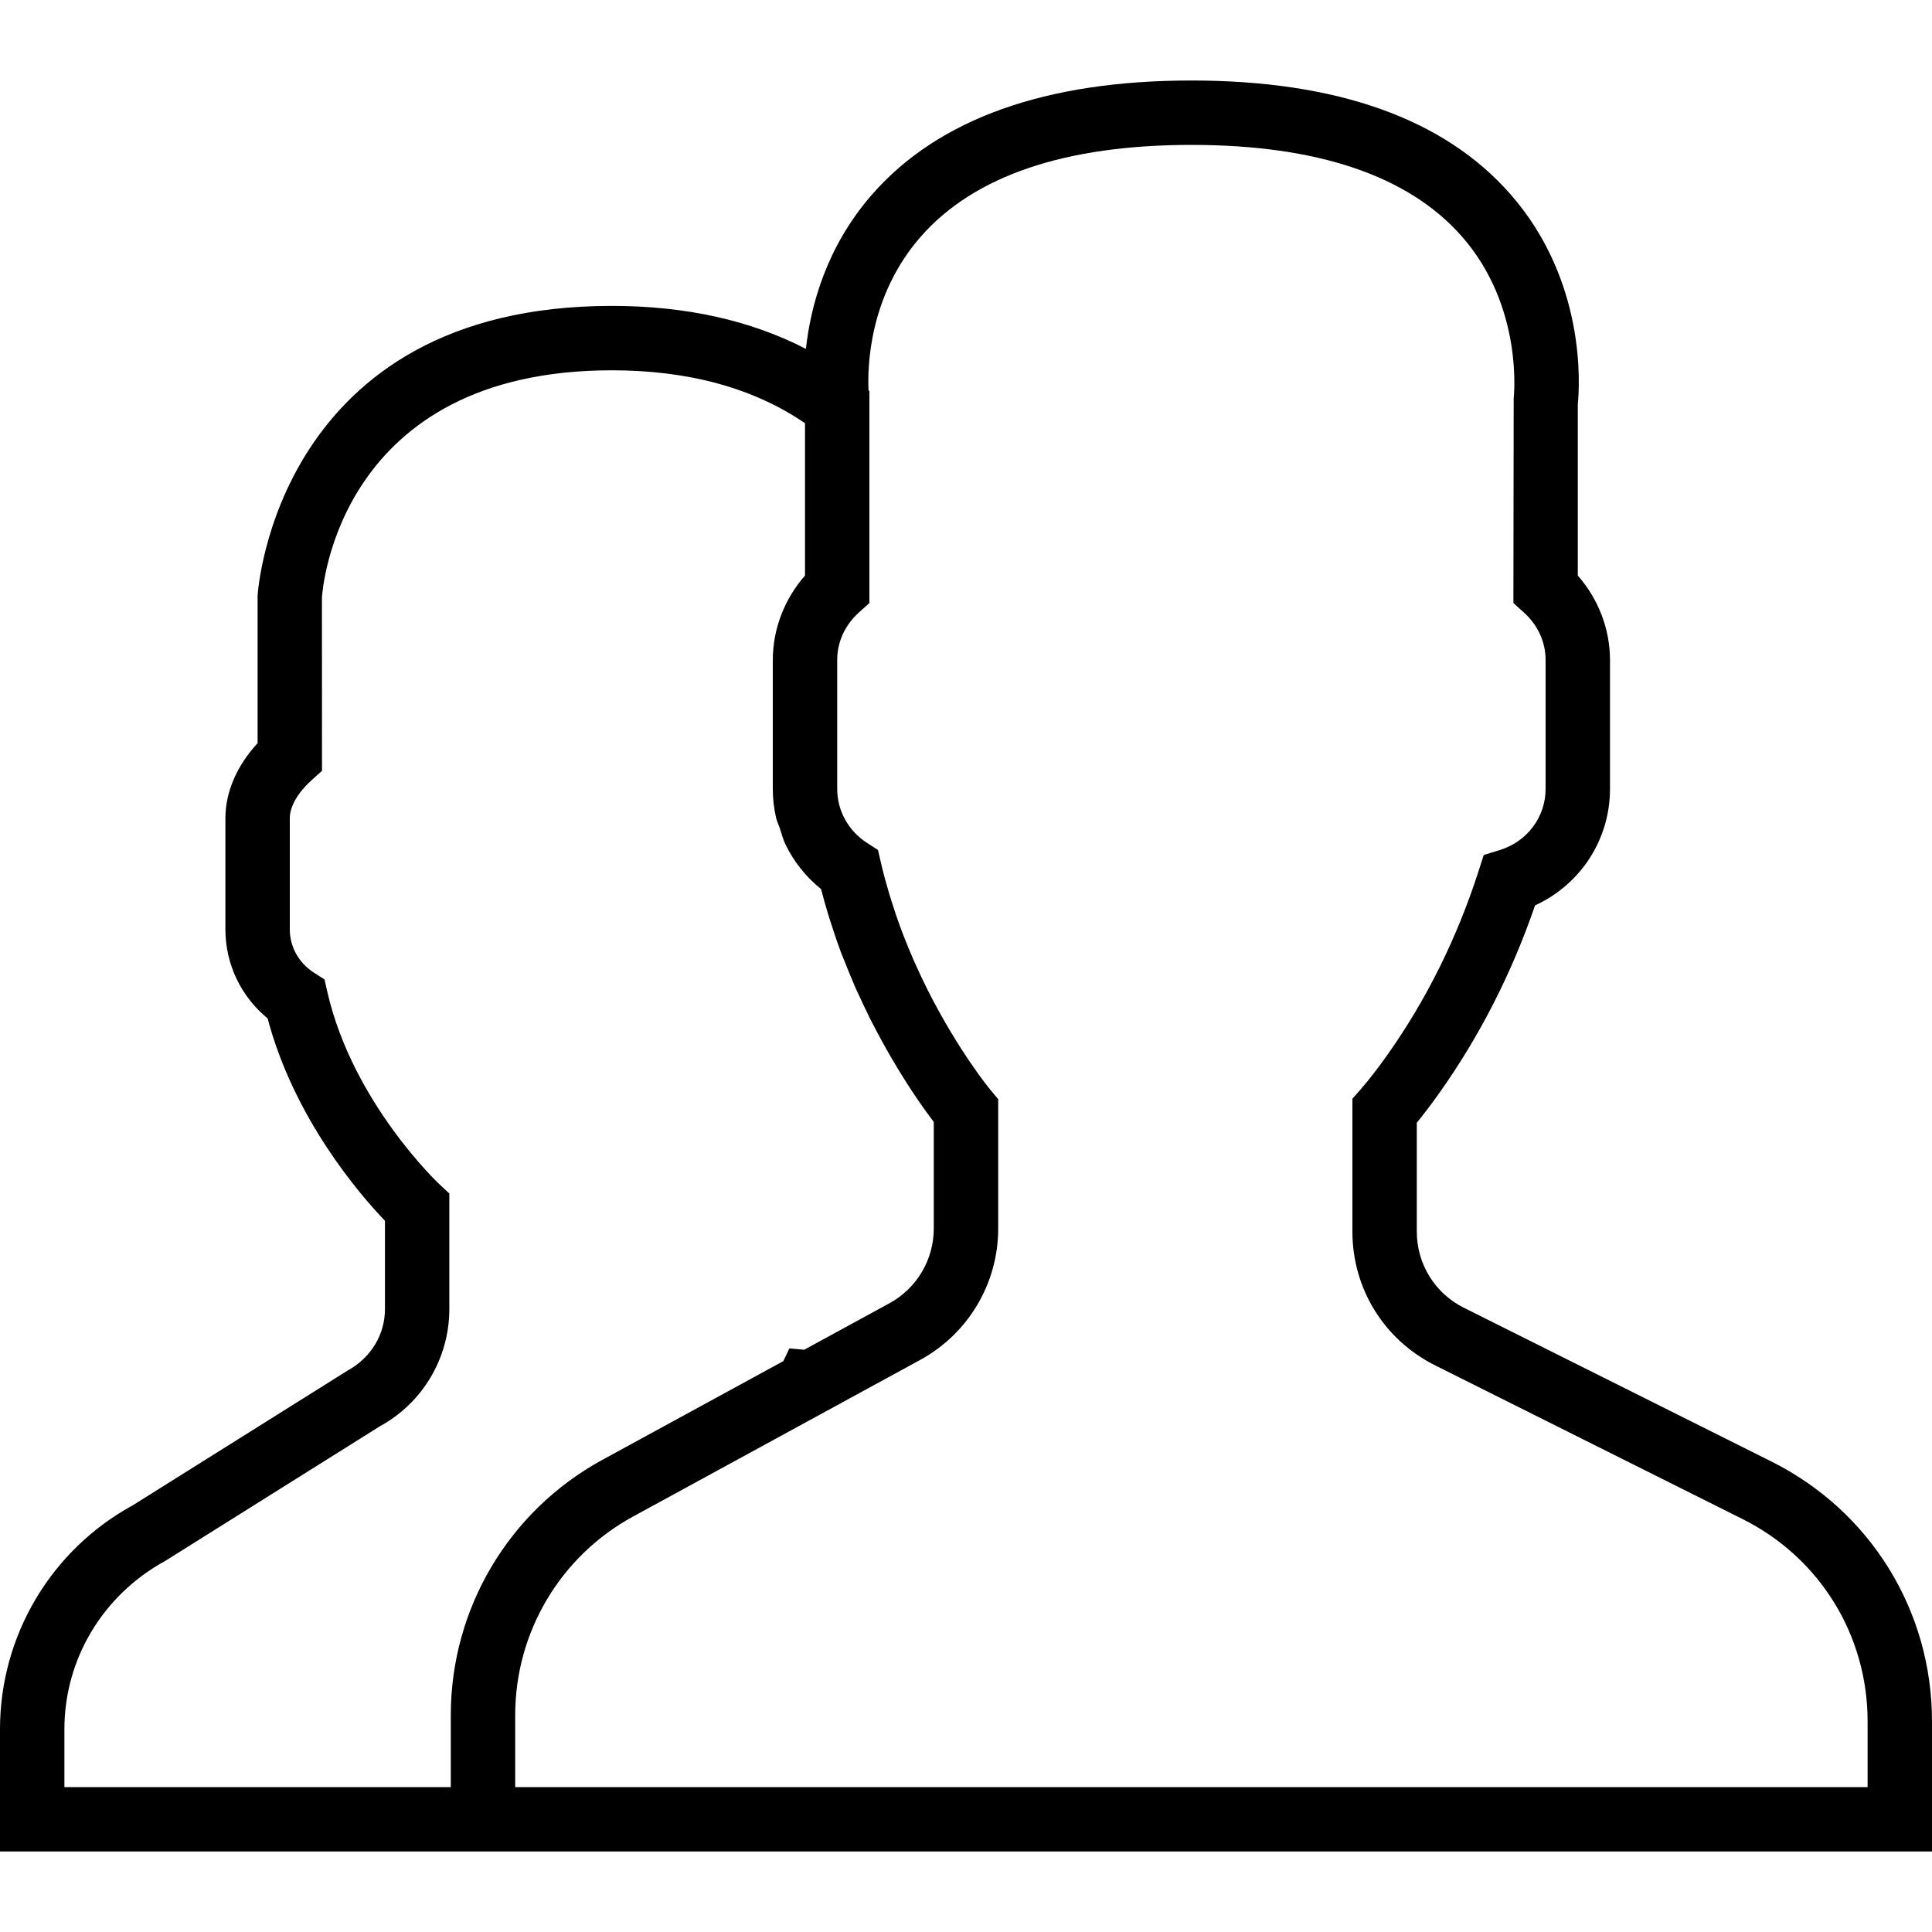
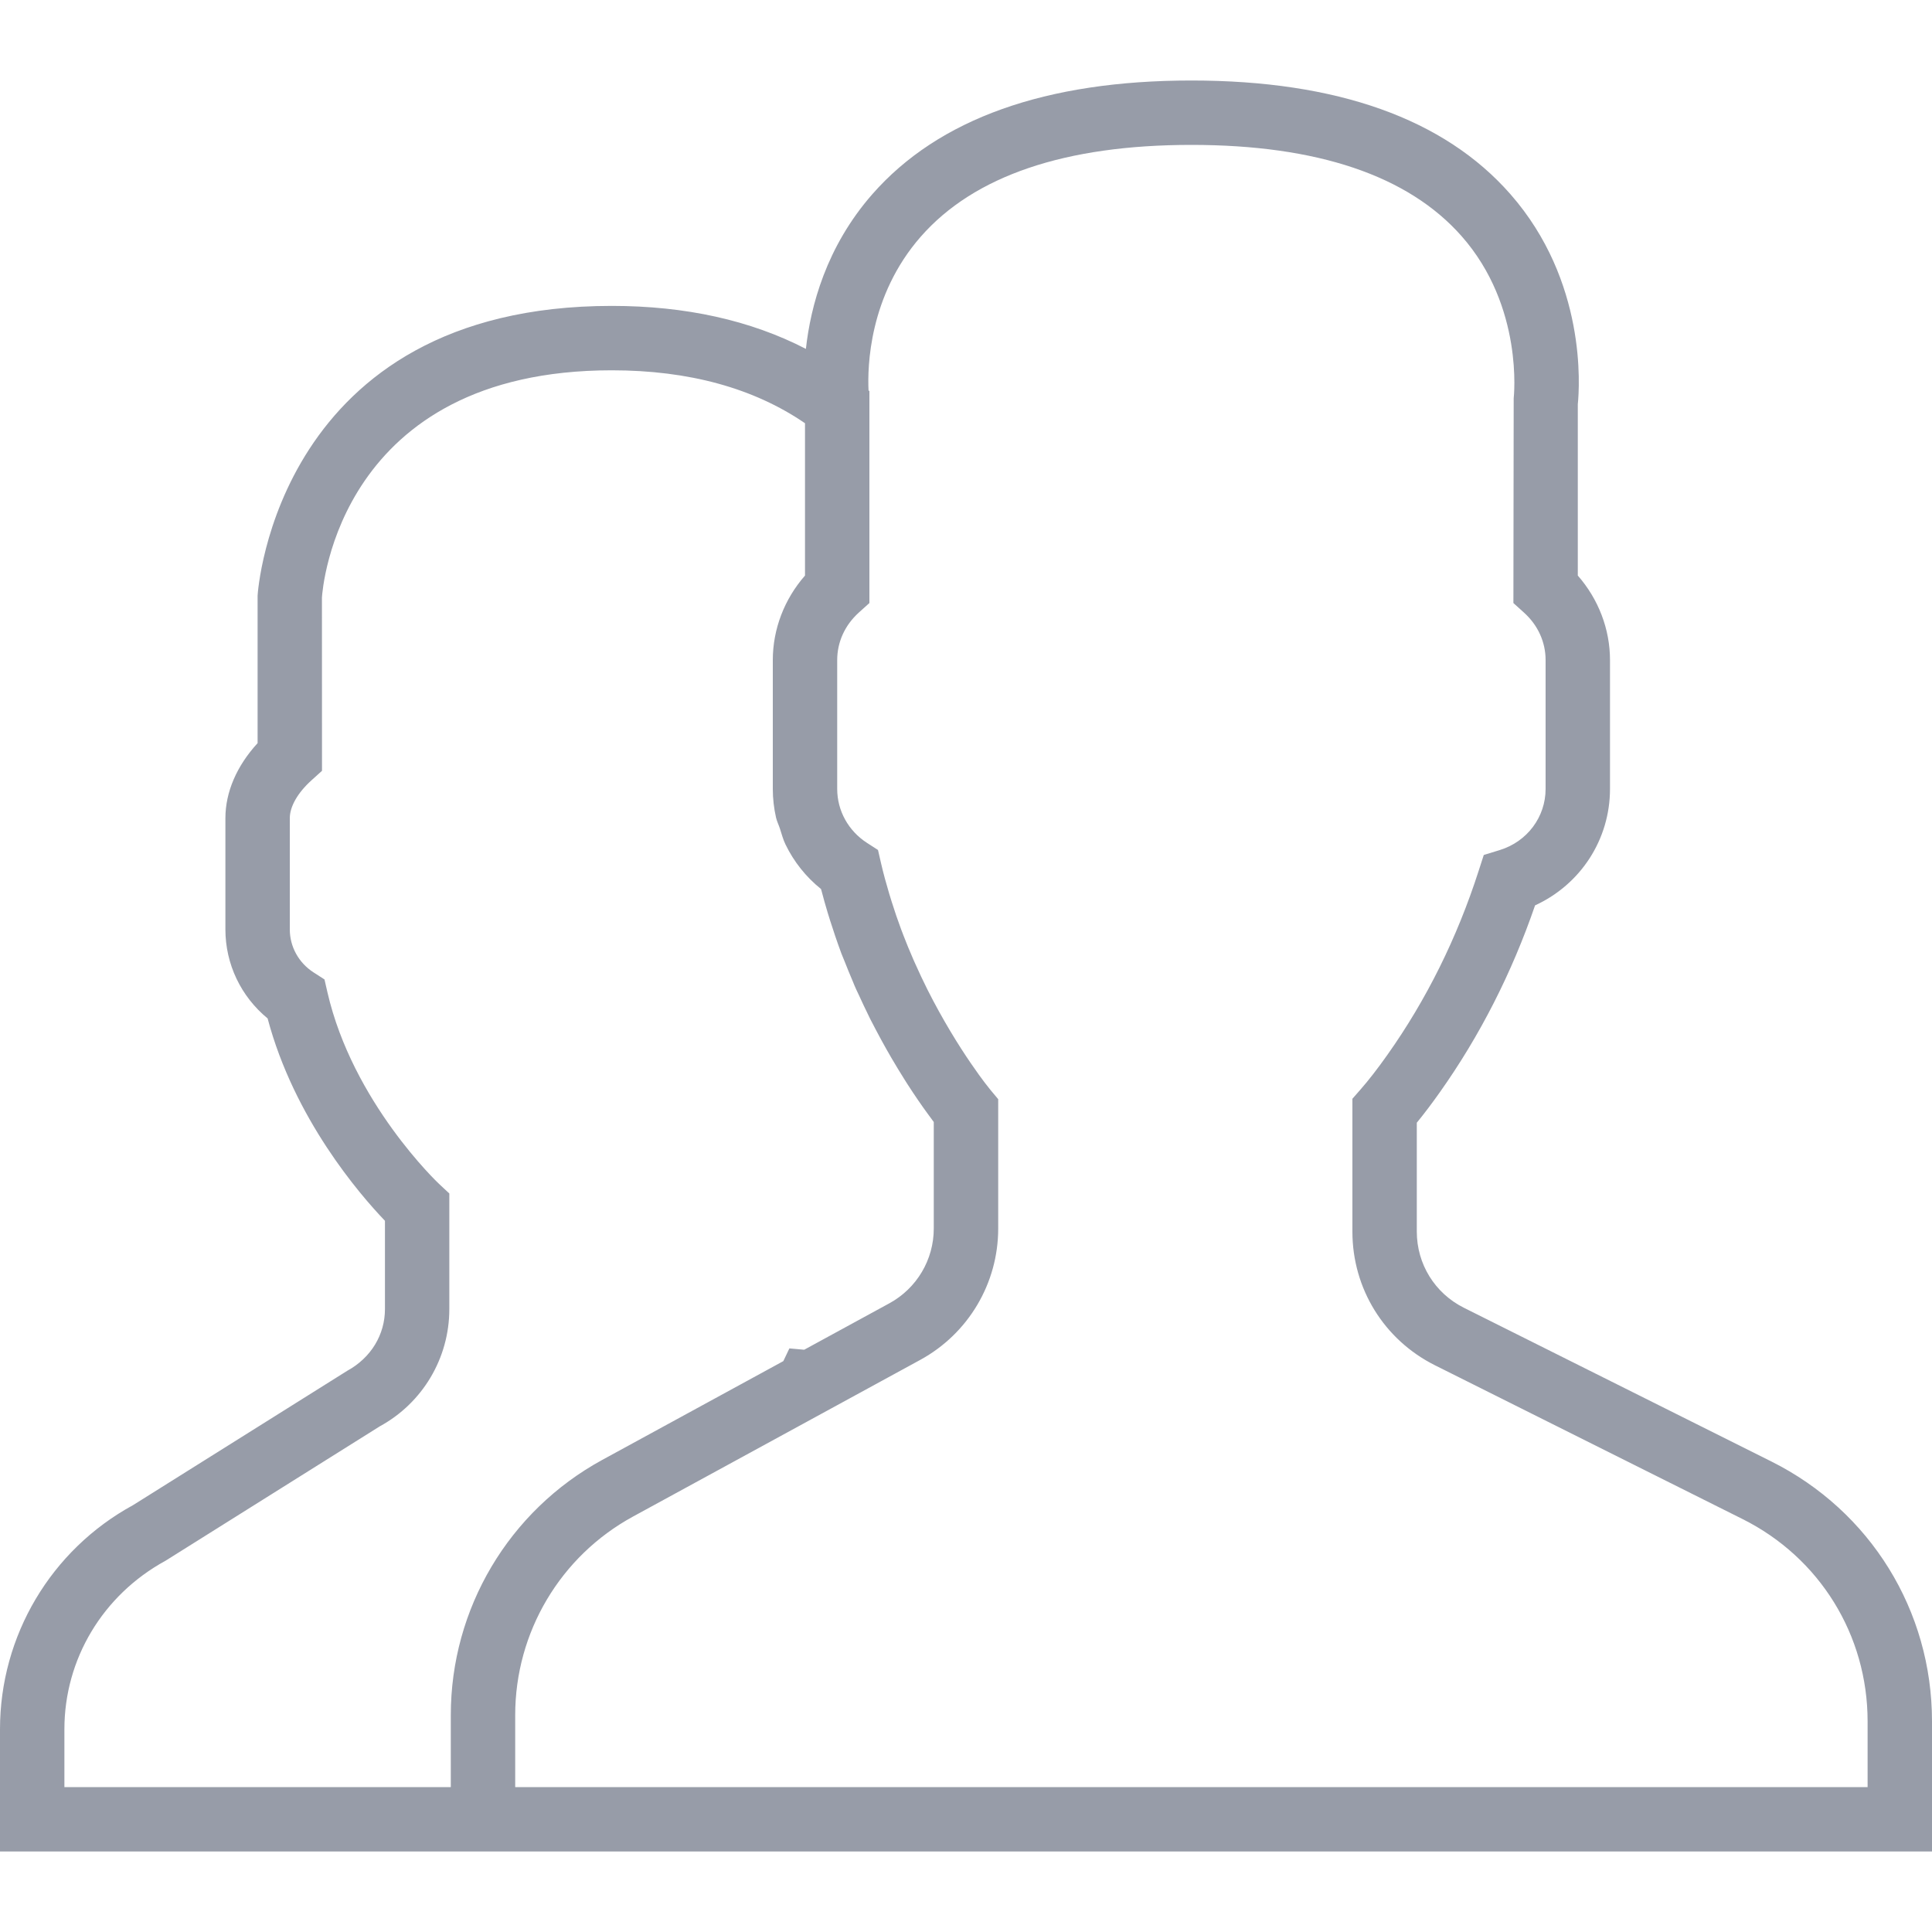
<svg xmlns="http://www.w3.org/2000/svg" version="1.1" id="Capa_1" x="0px" y="0px" viewBox="0 0 60 60" style="enable-background:new 0 0 60 60;" xml:space="preserve">
-   <path d="M55.014,45.389l-9.553-4.776C44.56,40.162,44,39.256,44,38.248v-3.381c0.229-0.28,0.47-0.599,0.719-0.951  c1.239-1.75,2.232-3.698,2.954-5.799C49.084,27.47,50,26.075,50,24.5v-4c0-0.963-0.36-1.896-1-2.625v-5.319  c0.056-0.55,0.276-3.824-2.092-6.525C44.854,3.688,41.521,2.5,37,2.5s-7.854,1.188-9.908,3.53c-1.435,1.637-1.918,3.481-2.064,4.805  C23.314,9.949,21.294,9.5,19,9.5c-10.389,0-10.994,8.855-11,9v4.579c-0.648,0.706-1,1.521-1,2.33v3.454  c0,1.079,0.483,2.085,1.311,2.765c0.825,3.11,2.854,5.46,3.644,6.285v2.743c0,0.787-0.428,1.509-1.171,1.915l-6.653,4.173  C1.583,48.134,0,50.801,0,53.703V57.5h14h2h44v-4.043C60,50.019,58.089,46.927,55.014,45.389z M14,53.262V55.5H2v-1.797  c0-2.17,1.184-4.164,3.141-5.233l6.652-4.173c1.333-0.727,2.161-2.121,2.161-3.641v-3.591l-0.318-0.297  c-0.026-0.024-2.683-2.534-3.468-5.955l-0.091-0.396l-0.342-0.22C9.275,29.899,9,29.4,9,28.863v-3.454  c0-0.36,0.245-0.788,0.671-1.174L10,23.938l-0.002-5.38C10.016,18.271,10.537,11.5,19,11.5c2.393,0,4.408,0.553,6,1.644v4.731  c-0.64,0.729-1,1.662-1,2.625v4c0,0.304,0.035,0.603,0.101,0.893c0.027,0.116,0.081,0.222,0.118,0.334  c0.055,0.168,0.099,0.341,0.176,0.5c0.001,0.002,0.002,0.003,0.003,0.005c0.256,0.528,0.629,1,1.099,1.377  c0.005,0.019,0.011,0.036,0.016,0.054c0.06,0.229,0.123,0.457,0.191,0.68l0.081,0.261c0.014,0.046,0.031,0.093,0.046,0.139  c0.035,0.108,0.069,0.215,0.105,0.321c0.06,0.175,0.123,0.356,0.196,0.553c0.031,0.082,0.065,0.156,0.097,0.237  c0.082,0.209,0.164,0.411,0.25,0.611c0.021,0.048,0.039,0.1,0.06,0.147l0.056,0.126c0.026,0.058,0.053,0.11,0.079,0.167  c0.098,0.214,0.194,0.421,0.294,0.621c0.016,0.032,0.031,0.067,0.047,0.099c0.063,0.125,0.126,0.243,0.189,0.363  c0.108,0.206,0.214,0.4,0.32,0.588c0.052,0.092,0.103,0.182,0.154,0.269c0.144,0.246,0.281,0.472,0.414,0.682  c0.029,0.045,0.057,0.092,0.085,0.135c0.242,0.375,0.452,0.679,0.626,0.916c0.046,0.063,0.086,0.117,0.125,0.17  c0.022,0.029,0.052,0.071,0.071,0.097v3.309c0,0.968-0.528,1.856-1.377,2.32l-2.646,1.443l-0.461-0.041l-0.188,0.395l-5.626,3.069  C15.801,46.924,14,49.958,14,53.262z M58,55.5H16v-2.238c0-2.571,1.402-4.934,3.659-6.164l8.921-4.866  C30.073,41.417,31,39.854,31,38.155v-4.018v-0.001l-0.194-0.232l-0.038-0.045c-0.002-0.003-0.064-0.078-0.165-0.21  c-0.006-0.008-0.012-0.016-0.019-0.024c-0.053-0.069-0.115-0.152-0.186-0.251c-0.001-0.002-0.002-0.003-0.003-0.005  c-0.149-0.207-0.336-0.476-0.544-0.8c-0.005-0.007-0.009-0.015-0.014-0.022c-0.098-0.153-0.202-0.32-0.308-0.497  c-0.008-0.013-0.016-0.026-0.024-0.04c-0.226-0.379-0.466-0.808-0.705-1.283c0,0-0.001-0.001-0.001-0.002  c-0.127-0.255-0.254-0.523-0.378-0.802l0,0c-0.017-0.039-0.035-0.077-0.052-0.116h0c-0.055-0.125-0.11-0.256-0.166-0.391  c-0.02-0.049-0.04-0.1-0.06-0.15c-0.052-0.131-0.105-0.263-0.161-0.414c-0.102-0.272-0.198-0.556-0.29-0.849l-0.055-0.178  c-0.006-0.02-0.013-0.04-0.019-0.061c-0.094-0.316-0.184-0.639-0.26-0.971l-0.091-0.396l-0.341-0.22  C26.346,25.803,26,25.176,26,24.5v-4c0-0.561,0.238-1.084,0.67-1.475L27,18.728V12.5v-0.354l-0.027-0.021  c-0.034-0.722,0.009-2.935,1.623-4.776C30.253,5.458,33.081,4.5,37,4.5c3.905,0,6.727,0.951,8.386,2.828  c1.947,2.201,1.625,5.017,1.623,5.041L47,18.728l0.33,0.298C47.762,19.416,48,19.939,48,20.5v4c0,0.873-0.572,1.637-1.422,1.899  l-0.498,0.153l-0.16,0.495c-0.669,2.081-1.622,4.003-2.834,5.713c-0.297,0.421-0.586,0.794-0.837,1.079L42,34.123v4.125  c0,1.77,0.983,3.361,2.566,4.153l9.553,4.776C56.513,48.374,58,50.78,58,53.457V55.5z" />
-   <g>
+   <defs id="defs12582" />
+   <path d="M55.014,45.389l-9.553-4.776C44.56,40.162,44,39.256,44,38.248v-3.381c0.229-0.28,0.47-0.599,0.719-0.951  c1.239-1.75,2.232-3.698,2.954-5.799C49.084,27.47,50,26.075,50,24.5v-4c0-0.963-0.36-1.896-1-2.625v-5.319  c0.056-0.55,0.276-3.824-2.092-6.525C44.854,3.688,41.521,2.5,37,2.5s-7.854,1.188-9.908,3.53c-1.435,1.637-1.918,3.481-2.064,4.805  C23.314,9.949,21.294,9.5,19,9.5c-10.389,0-10.994,8.855-11,9v4.579c-0.648,0.706-1,1.521-1,2.33v3.454  c0,1.079,0.483,2.085,1.311,2.765c0.825,3.11,2.854,5.46,3.644,6.285v2.743c0,0.787-0.428,1.509-1.171,1.915l-6.653,4.173  C1.583,48.134,0,50.801,0,53.703V57.5h14h2h44v-4.043C60,50.019,58.089,46.927,55.014,45.389z M14,53.262V55.5H2v-1.797  c0-2.17,1.184-4.164,3.141-5.233l6.652-4.173c1.333-0.727,2.161-2.121,2.161-3.641v-3.591l-0.318-0.297  c-0.026-0.024-2.683-2.534-3.468-5.955l-0.091-0.396l-0.342-0.22C9.275,29.899,9,29.4,9,28.863v-3.454  c0-0.36,0.245-0.788,0.671-1.174L10,23.938l-0.002-5.38C10.016,18.271,10.537,11.5,19,11.5c2.393,0,4.408,0.553,6,1.644v4.731  c-0.64,0.729-1,1.662-1,2.625v4c0,0.304,0.035,0.603,0.101,0.893c0.027,0.116,0.081,0.222,0.118,0.334  c0.055,0.168,0.099,0.341,0.176,0.5c0.001,0.002,0.002,0.003,0.003,0.005c0.256,0.528,0.629,1,1.099,1.377  c0.005,0.019,0.011,0.036,0.016,0.054c0.06,0.229,0.123,0.457,0.191,0.68l0.081,0.261c0.014,0.046,0.031,0.093,0.046,0.139  c0.035,0.108,0.069,0.215,0.105,0.321c0.06,0.175,0.123,0.356,0.196,0.553c0.031,0.082,0.065,0.156,0.097,0.237  c0.082,0.209,0.164,0.411,0.25,0.611c0.021,0.048,0.039,0.1,0.06,0.147l0.056,0.126c0.026,0.058,0.053,0.11,0.079,0.167  c0.098,0.214,0.194,0.421,0.294,0.621c0.016,0.032,0.031,0.067,0.047,0.099c0.063,0.125,0.126,0.243,0.189,0.363  c0.108,0.206,0.214,0.4,0.32,0.588c0.052,0.092,0.103,0.182,0.154,0.269c0.144,0.246,0.281,0.472,0.414,0.682  c0.029,0.045,0.057,0.092,0.085,0.135c0.242,0.375,0.452,0.679,0.626,0.916c0.046,0.063,0.086,0.117,0.125,0.17  c0.022,0.029,0.052,0.071,0.071,0.097v3.309c0,0.968-0.528,1.856-1.377,2.32l-2.646,1.443l-0.461-0.041l-0.188,0.395l-5.626,3.069  C15.801,46.924,14,49.958,14,53.262z M58,55.5H16v-2.238c0-2.571,1.402-4.934,3.659-6.164l8.921-4.866  C30.073,41.417,31,39.854,31,38.155v-4.018v-0.001l-0.194-0.232l-0.038-0.045c-0.002-0.003-0.064-0.078-0.165-0.21  c-0.006-0.008-0.012-0.016-0.019-0.024c-0.053-0.069-0.115-0.152-0.186-0.251c-0.001-0.002-0.002-0.003-0.003-0.005  c-0.149-0.207-0.336-0.476-0.544-0.8c-0.005-0.007-0.009-0.015-0.014-0.022c-0.098-0.153-0.202-0.32-0.308-0.497  c-0.008-0.013-0.016-0.026-0.024-0.04c-0.226-0.379-0.466-0.808-0.705-1.283c0,0-0.001-0.001-0.001-0.002  c-0.127-0.255-0.254-0.523-0.378-0.802l0,0c-0.017-0.039-0.035-0.077-0.052-0.116h0c-0.055-0.125-0.11-0.256-0.166-0.391  c-0.02-0.049-0.04-0.1-0.06-0.15c-0.052-0.131-0.105-0.263-0.161-0.414c-0.102-0.272-0.198-0.556-0.29-0.849l-0.055-0.178  c-0.006-0.02-0.013-0.04-0.019-0.061c-0.094-0.316-0.184-0.639-0.26-0.971l-0.091-0.396l-0.341-0.22  C26.346,25.803,26,25.176,26,24.5v-4c0-0.561,0.238-1.084,0.67-1.475L27,18.728V12.5v-0.354l-0.027-0.021  c-0.034-0.722,0.009-2.935,1.623-4.776C30.253,5.458,33.081,4.5,37,4.5c3.905,0,6.727,0.951,8.386,2.828  c1.947,2.201,1.625,5.017,1.623,5.041L47,18.728l0.33,0.298C47.762,19.416,48,19.939,48,20.5v4c0,0.873-0.572,1.637-1.422,1.899  l-0.498,0.153l-0.16,0.495c-0.669,2.081-1.622,4.003-2.834,5.713c-0.297,0.421-0.586,0.794-0.837,1.079L42,34.123v4.125  c0,1.77,0.983,3.361,2.566,4.153l9.553,4.776C56.513,48.374,58,50.78,58,53.457V55.5z" id="path12547" style="fill:#979ca8;fill-opacity:1" />
+   <g id="g12549">
</g>
-   <g>
+   <g id="g12551">
</g>
-   <g>
+   <g id="g12553">
</g>
-   <g>
+   <g id="g12555">
</g>
-   <g>
+   <g id="g12557">
</g>
-   <g>
+   <g id="g12559">
</g>
-   <g>
+   <g id="g12561">
</g>
-   <g>
+   <g id="g12563">
</g>
-   <g>
+   <g id="g12565">
</g>
-   <g>
+   <g id="g12567">
</g>
-   <g>
+   <g id="g12569">
</g>
-   <g>
+   <g id="g12571">
</g>
-   <g>
+   <g id="g12573">
</g>
-   <g>
+   <g id="g12575">
</g>
-   <g>
+   <g id="g12577">
</g>
</svg>
